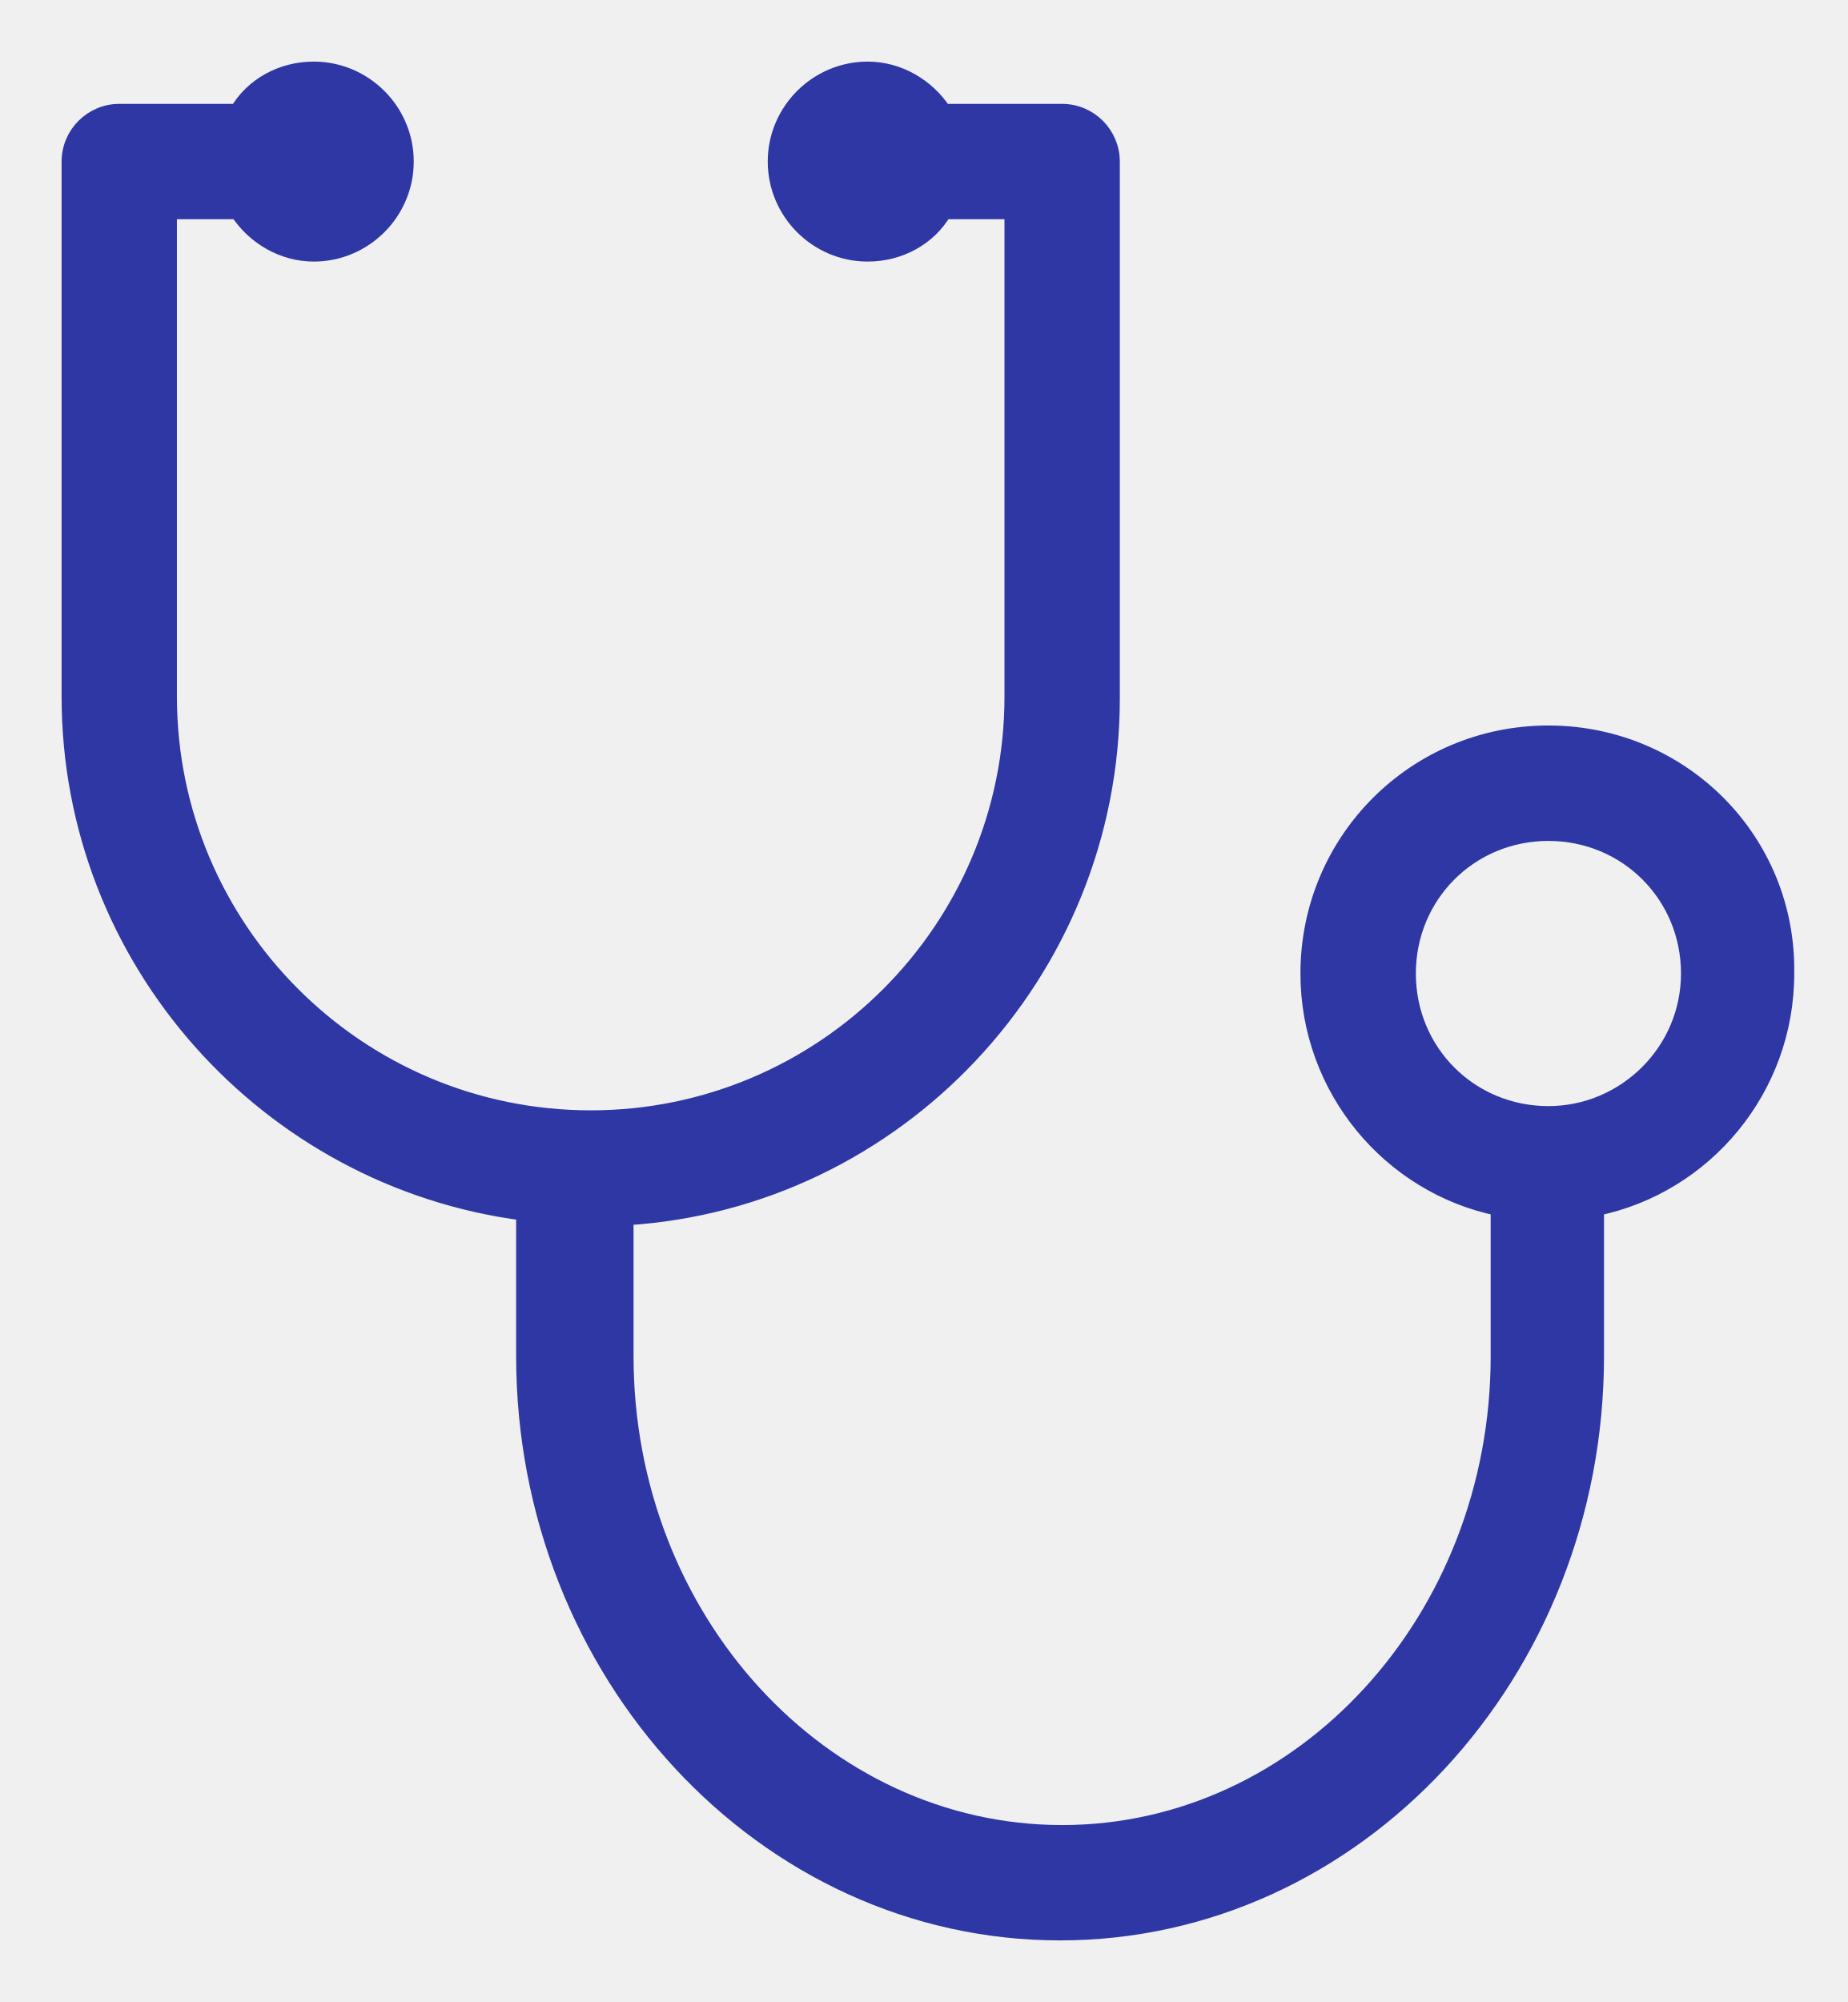
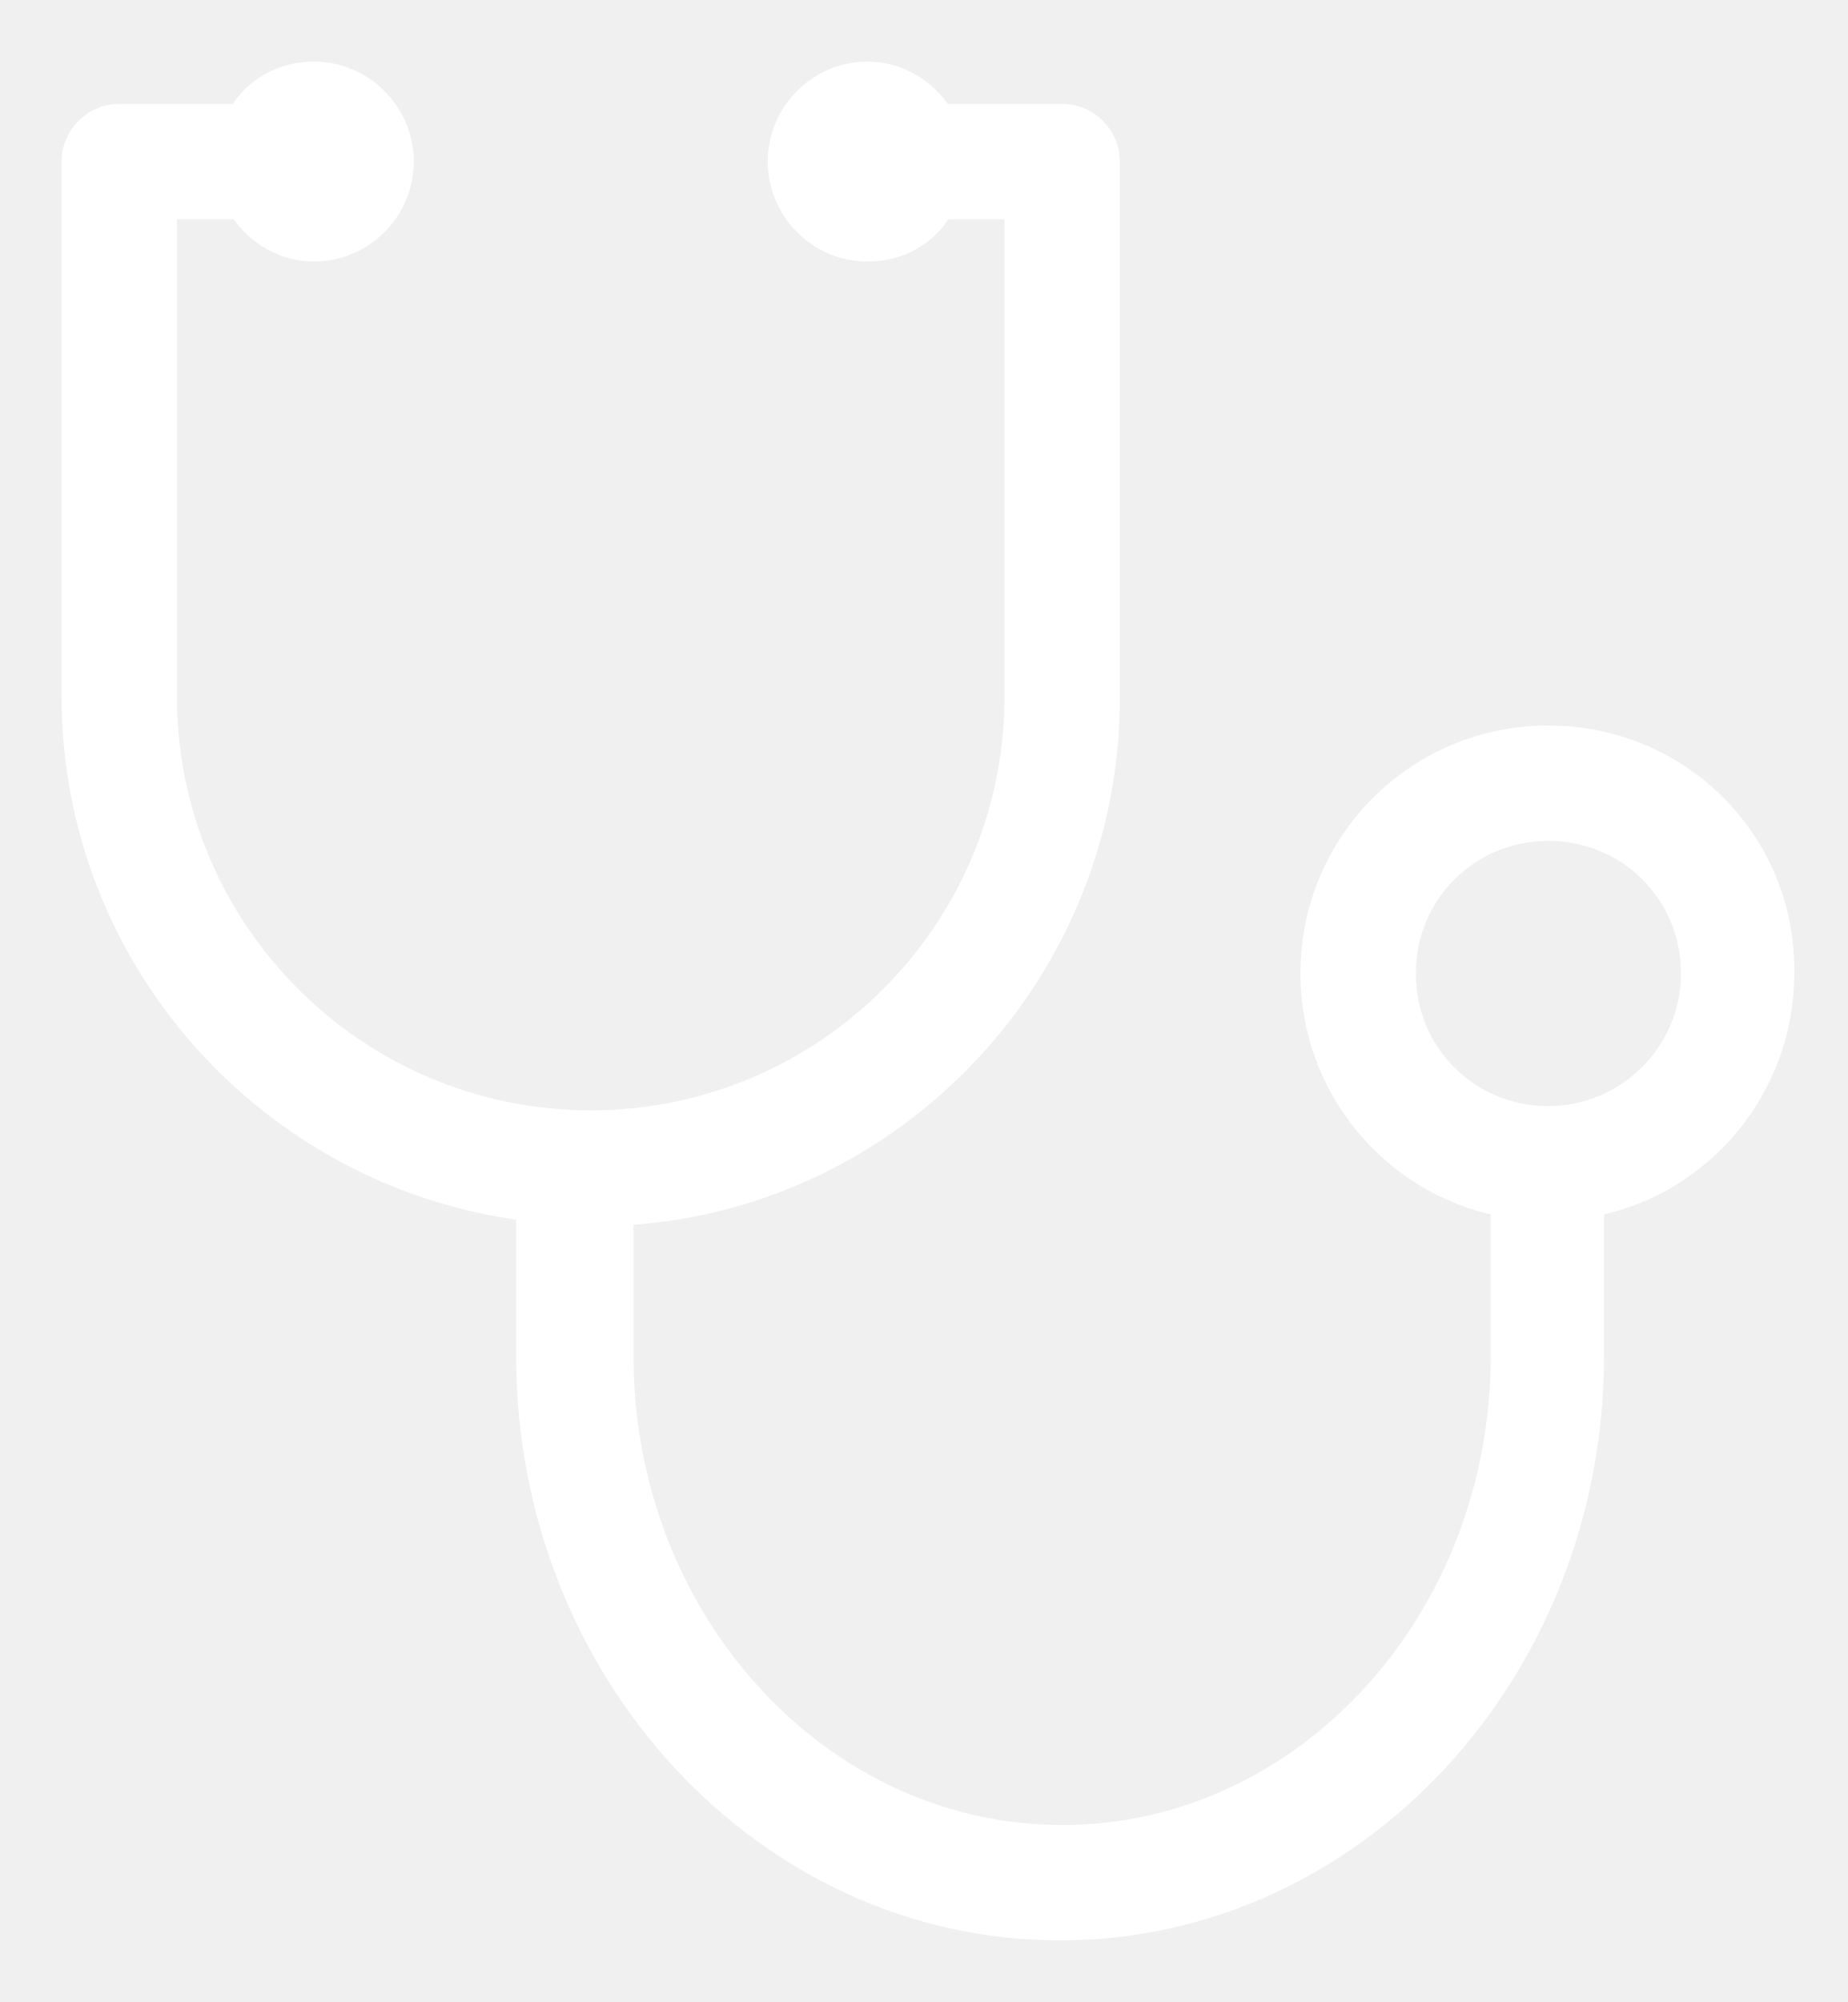
<svg xmlns="http://www.w3.org/2000/svg" width="24" height="26" viewBox="0 0 24 26" fill="none">
-   <path d="M23.205 12.644C23.233 10.918 21.851 9.532 20.129 9.522L20.129 9.522H20.112C18.382 9.522 16.991 10.913 16.991 12.643C16.991 14.145 18.056 15.403 19.462 15.691V17.613C19.462 21.026 16.918 23.802 13.796 23.802C10.674 23.802 8.129 21.026 8.129 17.613V15.813C11.653 15.598 14.445 12.636 14.445 9.073L14.445 2.098C14.445 1.741 14.153 1.449 13.796 1.449H12.259C12.044 1.119 11.672 0.9 11.27 0.9C10.611 0.9 10.072 1.439 10.072 2.098C10.072 2.758 10.611 3.297 11.27 3.297C11.694 3.297 12.07 3.082 12.263 2.747H13.147V9.046C13.147 12.066 10.693 14.52 7.673 14.52C4.652 14.52 2.198 12.066 2.198 9.046V2.747H3.086C3.301 3.078 3.673 3.297 4.075 3.297C4.735 3.297 5.274 2.758 5.274 2.098C5.274 1.439 4.735 0.9 4.075 0.9C3.651 0.9 3.276 1.115 3.082 1.449H1.549C1.192 1.449 0.9 1.741 0.9 2.098V9.046C0.9 12.472 3.474 15.322 6.804 15.752V17.613C6.804 21.725 9.917 25.1 13.769 25.1C17.62 25.1 20.734 21.725 20.734 17.613V15.691C22.141 15.403 23.205 14.146 23.205 12.644ZM20.112 14.465C19.096 14.465 18.29 13.659 18.29 12.643C18.29 11.627 19.096 10.821 20.112 10.821C21.128 10.821 21.934 11.627 21.934 12.643C21.934 13.658 21.101 14.465 20.112 14.465Z" fill="#2E37A4" stroke="#2E37A4" stroke-width="0.2" />
+   <path d="M23.205 12.644C23.233 10.918 21.851 9.532 20.129 9.522L20.129 9.522H20.112C18.382 9.522 16.991 10.913 16.991 12.643C16.991 14.145 18.056 15.403 19.462 15.691V17.613C19.462 21.026 16.918 23.802 13.796 23.802C10.674 23.802 8.129 21.026 8.129 17.613V15.813C11.653 15.598 14.445 12.636 14.445 9.073L14.445 2.098C14.445 1.741 14.153 1.449 13.796 1.449H12.259C12.044 1.119 11.672 0.9 11.27 0.9C10.611 0.9 10.072 1.439 10.072 2.098C10.072 2.758 10.611 3.297 11.27 3.297C11.694 3.297 12.07 3.082 12.263 2.747H13.147V9.046C13.147 12.066 10.693 14.52 7.673 14.52C4.652 14.52 2.198 12.066 2.198 9.046V2.747H3.086C3.301 3.078 3.673 3.297 4.075 3.297C4.735 3.297 5.274 2.758 5.274 2.098C5.274 1.439 4.735 0.9 4.075 0.9C3.651 0.9 3.276 1.115 3.082 1.449H1.549C1.192 1.449 0.9 1.741 0.9 2.098V9.046C0.9 12.472 3.474 15.322 6.804 15.752V17.613C6.804 21.725 9.917 25.1 13.769 25.1C17.62 25.1 20.734 21.725 20.734 17.613V15.691C22.141 15.403 23.205 14.146 23.205 12.644ZM20.112 14.465C19.096 14.465 18.29 13.659 18.29 12.643C18.29 11.627 19.096 10.821 20.112 10.821C21.128 10.821 21.934 11.627 21.934 12.643C21.934 13.658 21.101 14.465 20.112 14.465Z" fill="white" stroke="white" stroke-width="0.2" />
</svg>
